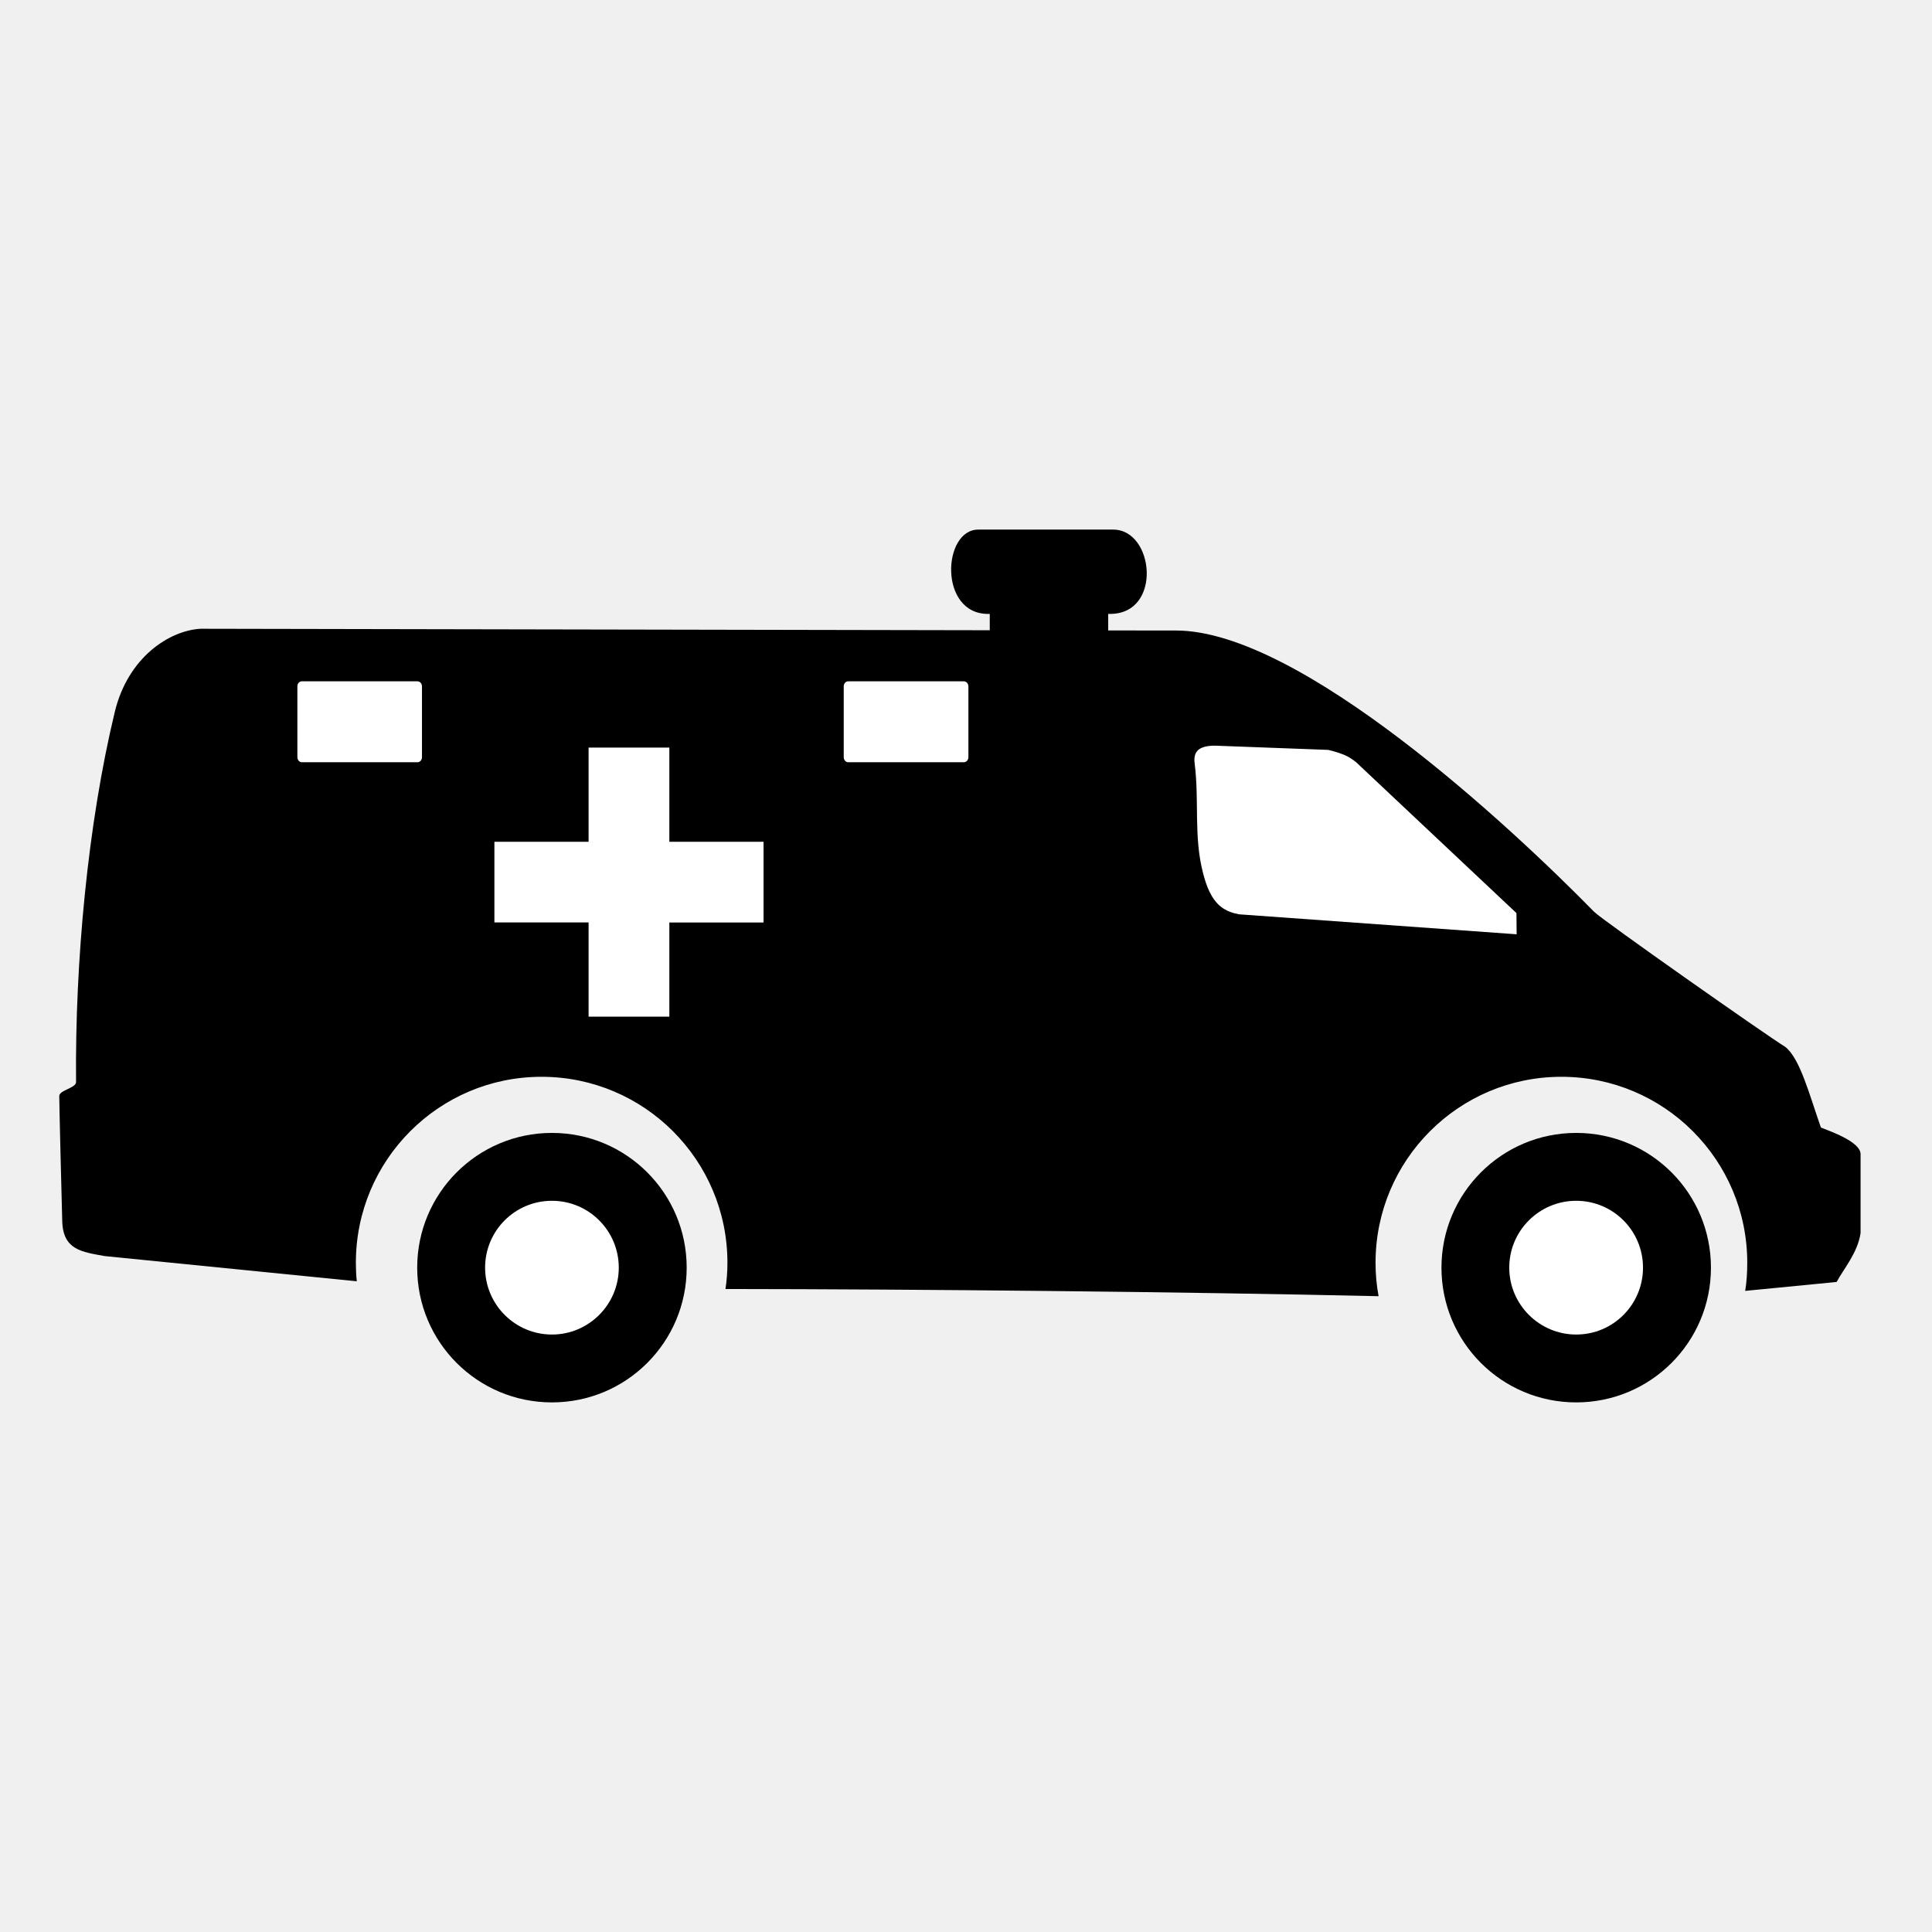
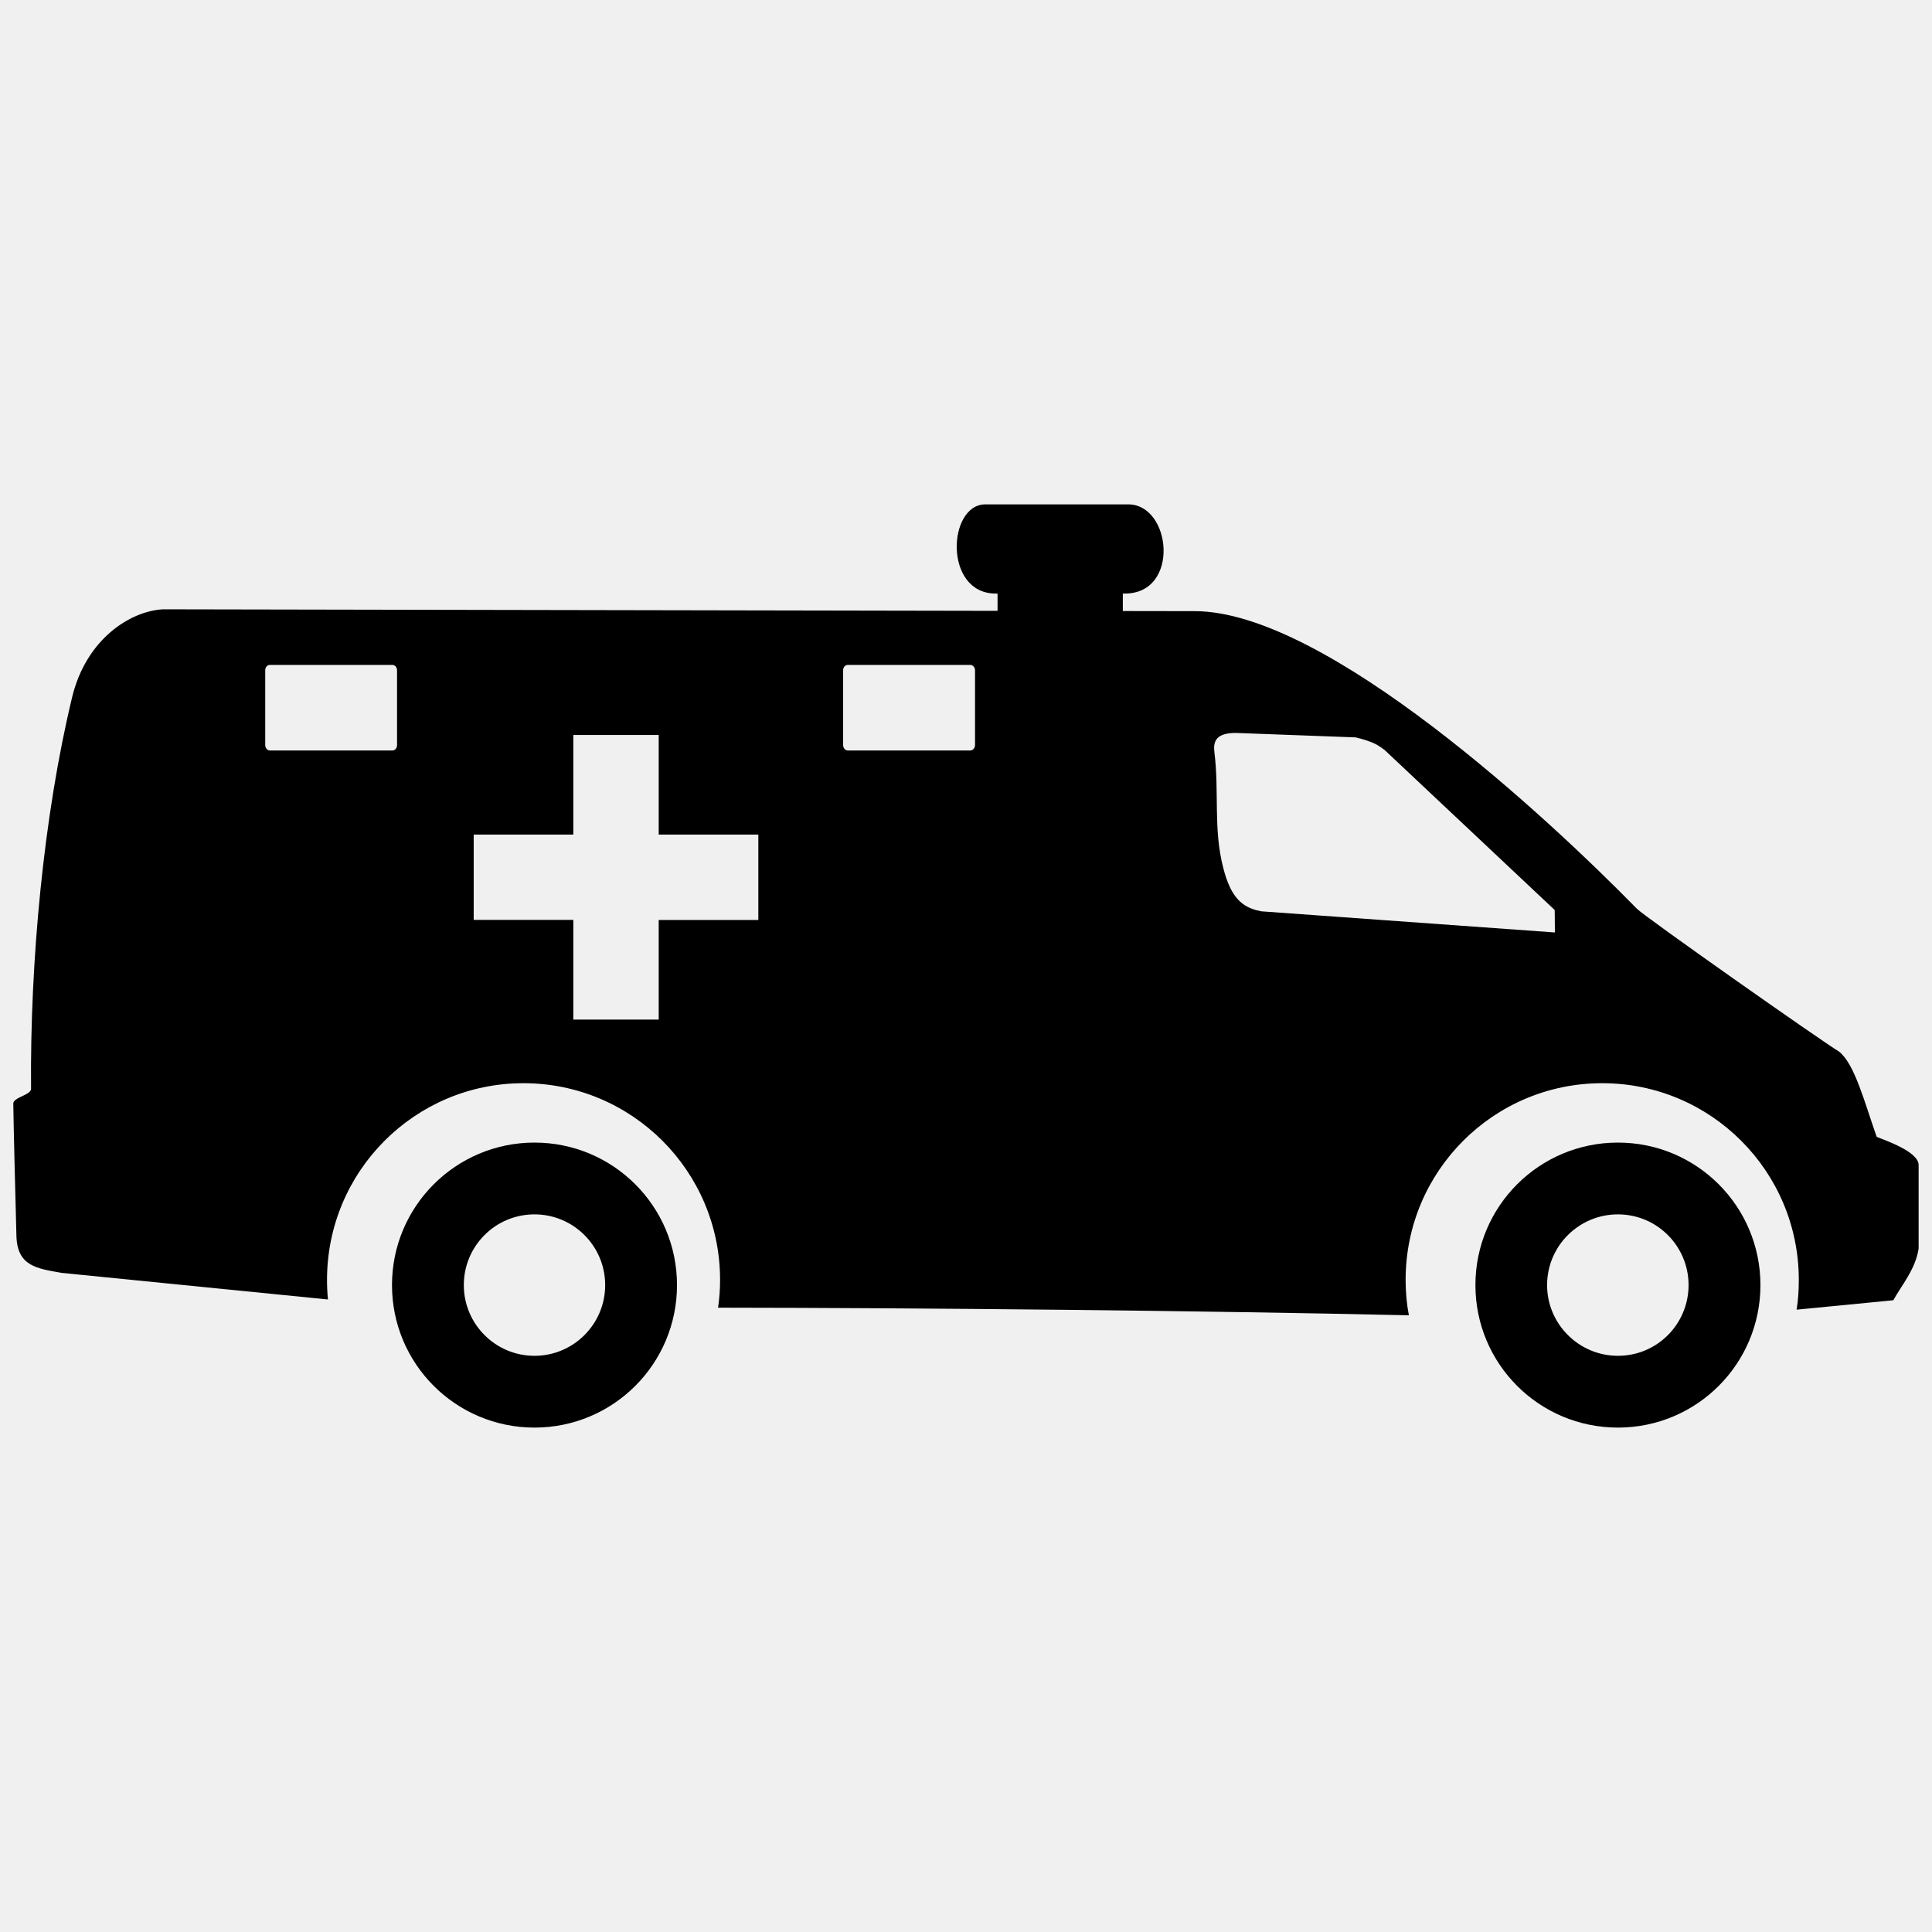
- <svg xmlns="http://www.w3.org/2000/svg" version="1.1" id="Layer_1" x="0px" y="0px" viewBox="0 0 50.5 50.5" style="enable-background:new 0 0 50.5 50.5;" xml:space="preserve">
-   <style type="text/css">
- 	.st0{fill:#FFFFFF;}
- </style>
+ <svg xmlns="http://www.w3.org/2000/svg" version="1.1" id="Layer_1" x="0px" y="0px" viewBox="0 0 50.46 50.46" style="enable-background:new 0 0 50.46 50.46;" xml:space="preserve">
  <g>
-     <path d="M14.427,29.613c1.947,0,3.522,1.576,3.522,3.522c0,1.946-1.575,3.522-3.522,3.522s-3.522-1.576-3.522-3.522   C10.905,31.19,12.48,29.613,14.427,29.613z" />
-     <path d="M41.2,29.613c1.948,0,3.522,1.576,3.522,3.522c0,1.946-1.574,3.522-3.522,3.522c-1.948,0-3.522-1.576-3.522-3.522   C37.679,31.19,39.253,29.613,41.2,29.613z" />
-     <path d="M41.669,23.834c0.209,0.212,4.531,3.248,4.995,3.53c0.386,0.301,0.628,1.242,0.932,2.108   c0.231,0.094,1.037,0.369,1.037,0.696v2.061c-0.073,0.513-0.44,0.934-0.626,1.28l-2.39,0.233c0.04-0.242,0.054-0.487,0.054-0.736   c0-2.684-2.174-4.86-4.858-4.86c-2.684,0-4.858,2.176-4.858,4.86c0,0.301,0.026,0.593,0.08,0.875   c-5.063-0.115-11.951-0.183-17.072-0.188c0.034-0.226,0.051-0.454,0.051-0.687c0-2.684-2.175-4.86-4.859-4.86   c-2.683,0-4.853,2.178-4.853,4.86c0,0.165,0.007,0.325,0.024,0.485l-6.591-0.659c-0.595-0.108-1.087-0.16-1.108-0.91   c-0.029-1.052-0.073-2.854-0.078-3.272c-0.002-0.155,0.441-0.209,0.439-0.367C1.959,25.142,2.294,21.538,3,18.61   c0.345-1.433,1.429-2.129,2.243-2.175l20.628,0.039v-0.427h-0.045c-1.294,0-1.19-2.204-0.256-2.204h3.529   c1.073,0,1.289,2.204-0.085,2.204h-0.047v0.432l1.774,0.002C33.997,16.481,39.516,21.635,41.669,23.834z" />
-     <polygon class="st0" points="15.385,19.541 17.496,19.541 17.496,22.003 19.958,22.003 19.958,24.113 17.496,24.113 17.496,26.574    15.385,26.574 15.385,24.111 12.923,24.111 12.923,22.003 15.385,22.003  " />
-     <path class="st0" d="M22.169,17.809h3.024c0.064,0,0.12,0.058,0.12,0.132v1.848c0,0.077-0.054,0.135-0.12,0.135h-3.024   c-0.062,0-0.115-0.059-0.115-0.135v-1.848C22.054,17.869,22.104,17.809,22.169,17.809z" />
-     <path class="st0" d="M7.888,17.809h3.027c0.062,0,0.115,0.058,0.115,0.132v1.848c0,0.077-0.051,0.135-0.115,0.135H7.888   c-0.062,0-0.115-0.059-0.115-0.135v-1.848C7.772,17.869,7.823,17.809,7.888,17.809z" />
-     <path class="st0" d="M35.437,19.914c-0.061-0.046-0.127-0.093-0.191-0.129c-0.16-0.087-0.353-0.142-0.529-0.184l-2.903-0.108   c-0.155-0.007-0.4,0.002-0.518,0.135c-0.08,0.089-0.085,0.223-0.068,0.339c0.122,0.979-0.031,1.901,0.219,2.857   c0.08,0.314,0.207,0.675,0.47,0.88c0.139,0.108,0.301,0.164,0.471,0.195l7.255,0.522l-0.005-0.554L35.437,19.914z" />
-     <path class="st0" d="M14.427,31.387c0.963,0,1.747,0.781,1.747,1.748c0,0.962-0.781,1.748-1.747,1.748s-1.747-0.786-1.747-1.748   C12.68,32.168,13.461,31.387,14.427,31.387" />
-     <path class="st0" d="M41.2,31.387c0.964,0,1.746,0.781,1.746,1.748c0,0.962-0.776,1.748-1.746,1.748   c-0.965,0-1.75-0.786-1.75-1.748C39.45,32.168,40.236,31.387,41.2,31.387z" />
+     <path d="M13.96,29.842c-2.057,0-3.722,1.666-3.722,3.722s1.665,3.722,3.722,3.722c2.058,0,3.722-1.666,3.722-3.722   S16.018,29.842,13.96,29.842z M13.96,35.411c-1.021,0-1.846-0.83-1.846-1.847c0-1.022,0.826-1.847,1.846-1.847   c1.018,0,1.846,0.826,1.846,1.847C15.806,34.581,14.981,35.411,13.96,35.411z" />
+     <path d="M42.257,29.842c-2.059,0-3.722,1.666-3.722,3.722s1.663,3.722,3.722,3.722s3.722-1.666,3.722-3.722   S44.316,29.842,42.257,29.842z M42.257,35.411c-1.019,0-1.85-0.83-1.85-1.847c0-1.022,0.831-1.847,1.85-1.847   c1.019,0,1.845,0.826,1.845,1.847C44.102,34.581,43.282,35.411,42.257,35.411z" />
+     <path d="M49.015,29.692c-0.321-0.915-0.577-1.91-0.985-2.228c-0.49-0.298-5.057-3.507-5.279-3.731   c-2.275-2.325-8.108-7.771-11.55-7.771l-1.875-0.003v-0.456h0.05c1.452,0,1.223-2.33,0.09-2.33h-3.73   c-0.987,0-1.096,2.33,0.271,2.33h0.047v0.451l-21.8-0.04c-0.86,0.048-2.007,0.784-2.371,2.299c-0.746,3.094-1.1,6.904-1.072,10.222   c0.003,0.166-0.466,0.224-0.464,0.388c0.005,0.443,0.051,2.347,0.082,3.459c0.022,0.793,0.542,0.848,1.171,0.962l6.966,0.696   c-0.017-0.169-0.025-0.338-0.025-0.512c0-2.835,2.294-5.137,5.13-5.137c2.837,0,5.136,2.3,5.136,5.137   c0,0.246-0.017,0.487-0.053,0.726c5.412,0.005,12.692,0.077,18.043,0.199c-0.057-0.298-0.085-0.607-0.085-0.925   c0-2.837,2.297-5.137,5.135-5.137c2.837,0,5.134,2.3,5.134,5.137c0,0.264-0.015,0.522-0.057,0.778l2.526-0.246   c0.196-0.365,0.584-0.811,0.661-1.353v-2.178C50.112,30.083,49.259,29.792,49.015,29.692z M10.37,19.458   c0,0.081-0.053,0.143-0.122,0.143H7.049c-0.066,0-0.122-0.062-0.122-0.143v-1.953c0-0.076,0.053-0.139,0.122-0.139h3.199   c0.066,0,0.122,0.061,0.122,0.139C10.37,17.505,10.37,19.458,10.37,19.458z M19.806,24.028h-2.602v2.601h-2.23v-2.603h-2.602   v-2.228h2.602v-2.602h2.23v2.602h2.602V24.028z M25.466,19.458c0,0.081-0.057,0.143-0.127,0.143h-3.196   c-0.066,0-0.122-0.062-0.122-0.143v-1.953c0-0.076,0.053-0.139,0.122-0.139h3.196c0.067,0,0.127,0.061,0.127,0.139   C25.466,17.505,25.466,19.458,25.466,19.458z M32.943,23.802c-0.179-0.034-0.351-0.092-0.497-0.206   c-0.279-0.216-0.413-0.598-0.497-0.93c-0.264-1.011-0.102-1.985-0.231-3.02c-0.017-0.122-0.012-0.264,0.072-0.358   c0.124-0.14,0.383-0.15,0.547-0.143l3.068,0.114c0.186,0.044,0.39,0.102,0.559,0.194c0.067,0.039,0.137,0.088,0.201,0.137   l4.441,4.178l0.005,0.586L32.943,23.802z" />
  </g>
</svg>
